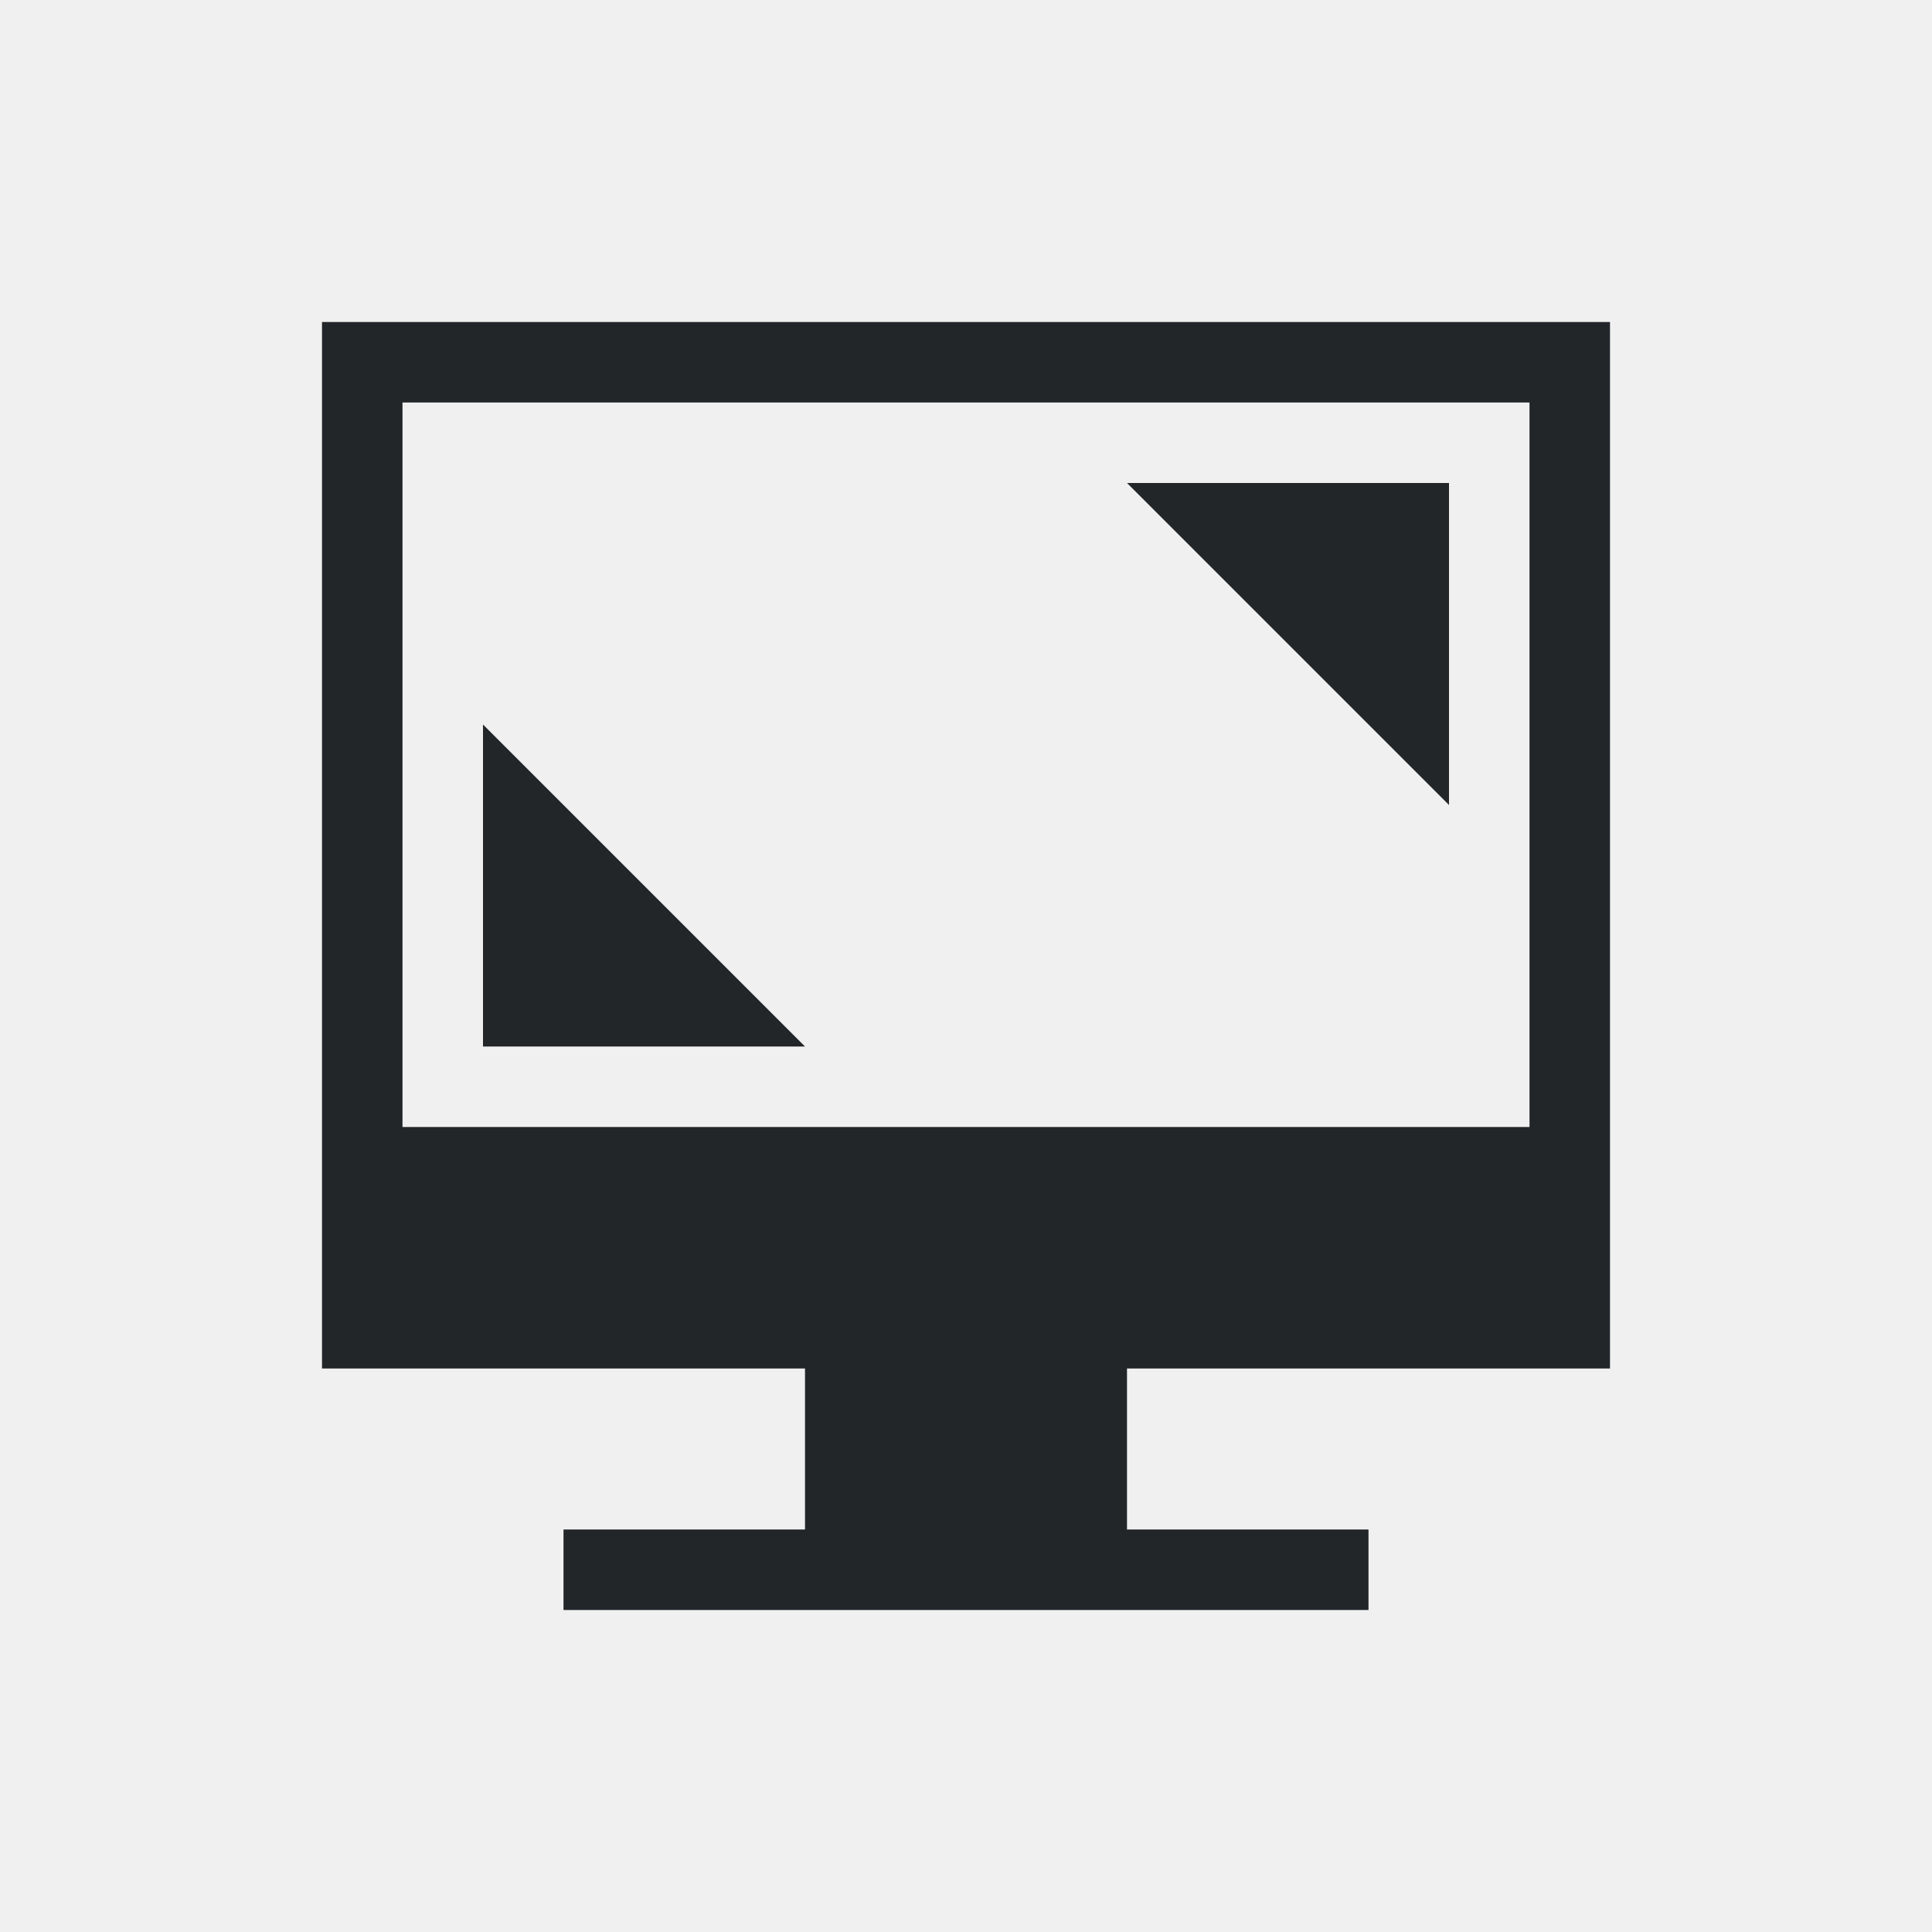
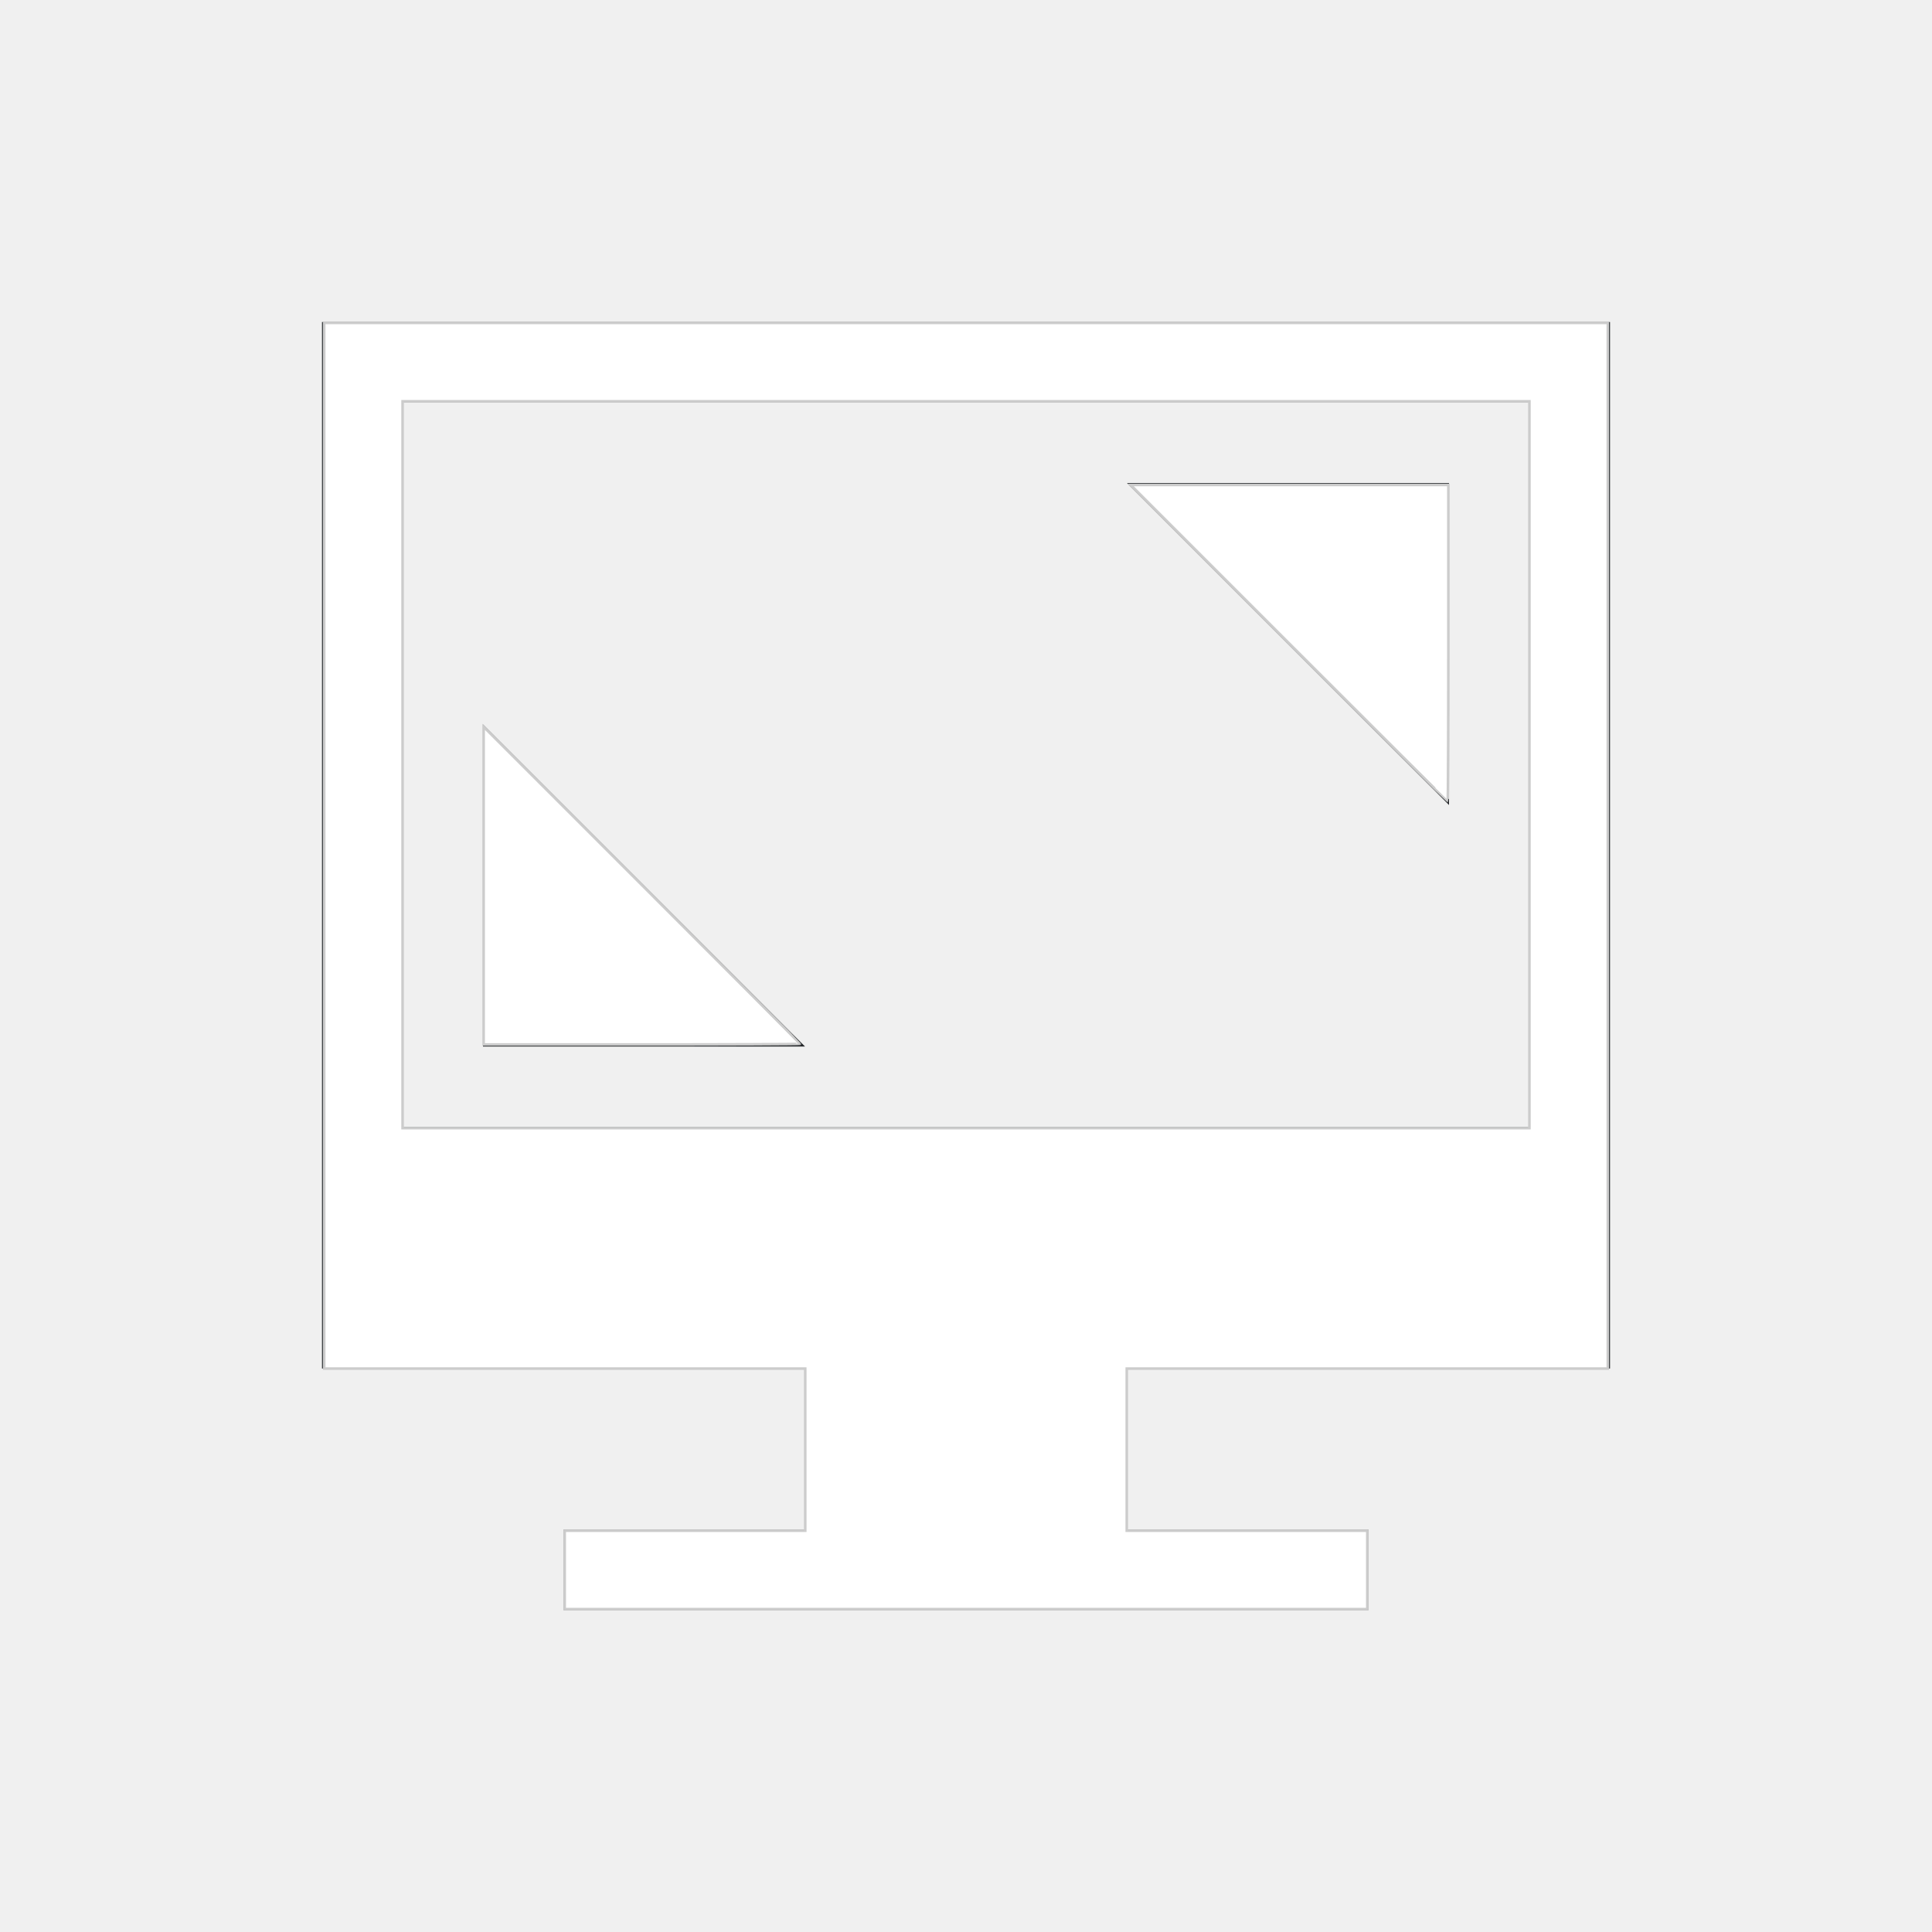
- <svg xmlns="http://www.w3.org/2000/svg" width="24" height="24" viewBox="0 0 24 24">
+ <svg xmlns="http://www.w3.org/2000/svg" width="24" height="24" viewBox="0 0 24 24" version="1.1" id="svg1">
+   <defs id="defs1" />
  <style type="text/css" id="current-color-scheme">.ColorScheme-Text{color:#232629;}.ColorScheme-Background{color:#eff0f1;}.ColorScheme-ViewBackground{color:#fcfcfc;}.ColorScheme-ButtonFocus{color:#3daee9;}.ColorScheme-PositiveText{color:#27ae60;}.ColorScheme-NeutralText{color:#f67400;}.ColorScheme-NegativeText { color: #da4453; } </style>
-   <g transform="translate(1,1)">
+   <g transform="translate(1,1)" id="g1">
    <g id="22-22-preferences-desktop-display-randr" transform="translate(-1,-1)">
      <rect id="rect3832" x="1" y="1" width="22" height="22" fill-opacity="0" />
      <path id="rect7235" class="ColorScheme-Text" d="m7 19h10v1h-10zm3-2h4v2h-4zm-6-13v13h16v-13zm1 1h14v9h-14z" fill="currentColor" />
      <path id="rect3018" class="ColorScheme-Text" d="m6 9 4 4h-4z" fill="currentColor" />
      <path id="path3028" class="ColorScheme-Text" d="m18 10-4-4h4z" fill="currentColor" />
    </g>
  </g>
+   <path style="fill:#ffffff;stroke:#cccccc;stroke-width:0.032" d="M 7.015,19.502 V 19.015 H 8.509 10.003 V 18.008 17.001 H 7.015 4.027 V 10.506 4.011 H 12 19.973 v 6.495 6.495 h -2.988 -2.988 v 1.007 1.007 h 1.494 1.494 v 0.487 0.487 H 12 7.015 Z M 18.999,9.499 V 4.985 H 12 5.001 V 9.499 14.014 H 12 18.999 Z" id="path1" />
+   <path style="fill:#ffffff;stroke:#cccccc;stroke-width:0.032" d="M 6.008,11.001 V 9.029 l 1.965,1.965 c 1.081,1.081 1.965,1.968 1.965,1.973 0,0.004 -0.884,0.008 -1.965,0.008 H 6.008 Z" id="path2" />
+   <path style="fill:#ffffff;stroke:#cccccc;stroke-width:0.032" d="M 16.011,7.989 14.046,6.024 h 1.973 1.973 v 1.965 c 0,1.081 -0.004,1.965 -0.008,1.965 -0.004,0 -0.892,-0.884 -1.973,-1.965 z" id="path3" />
</svg>
